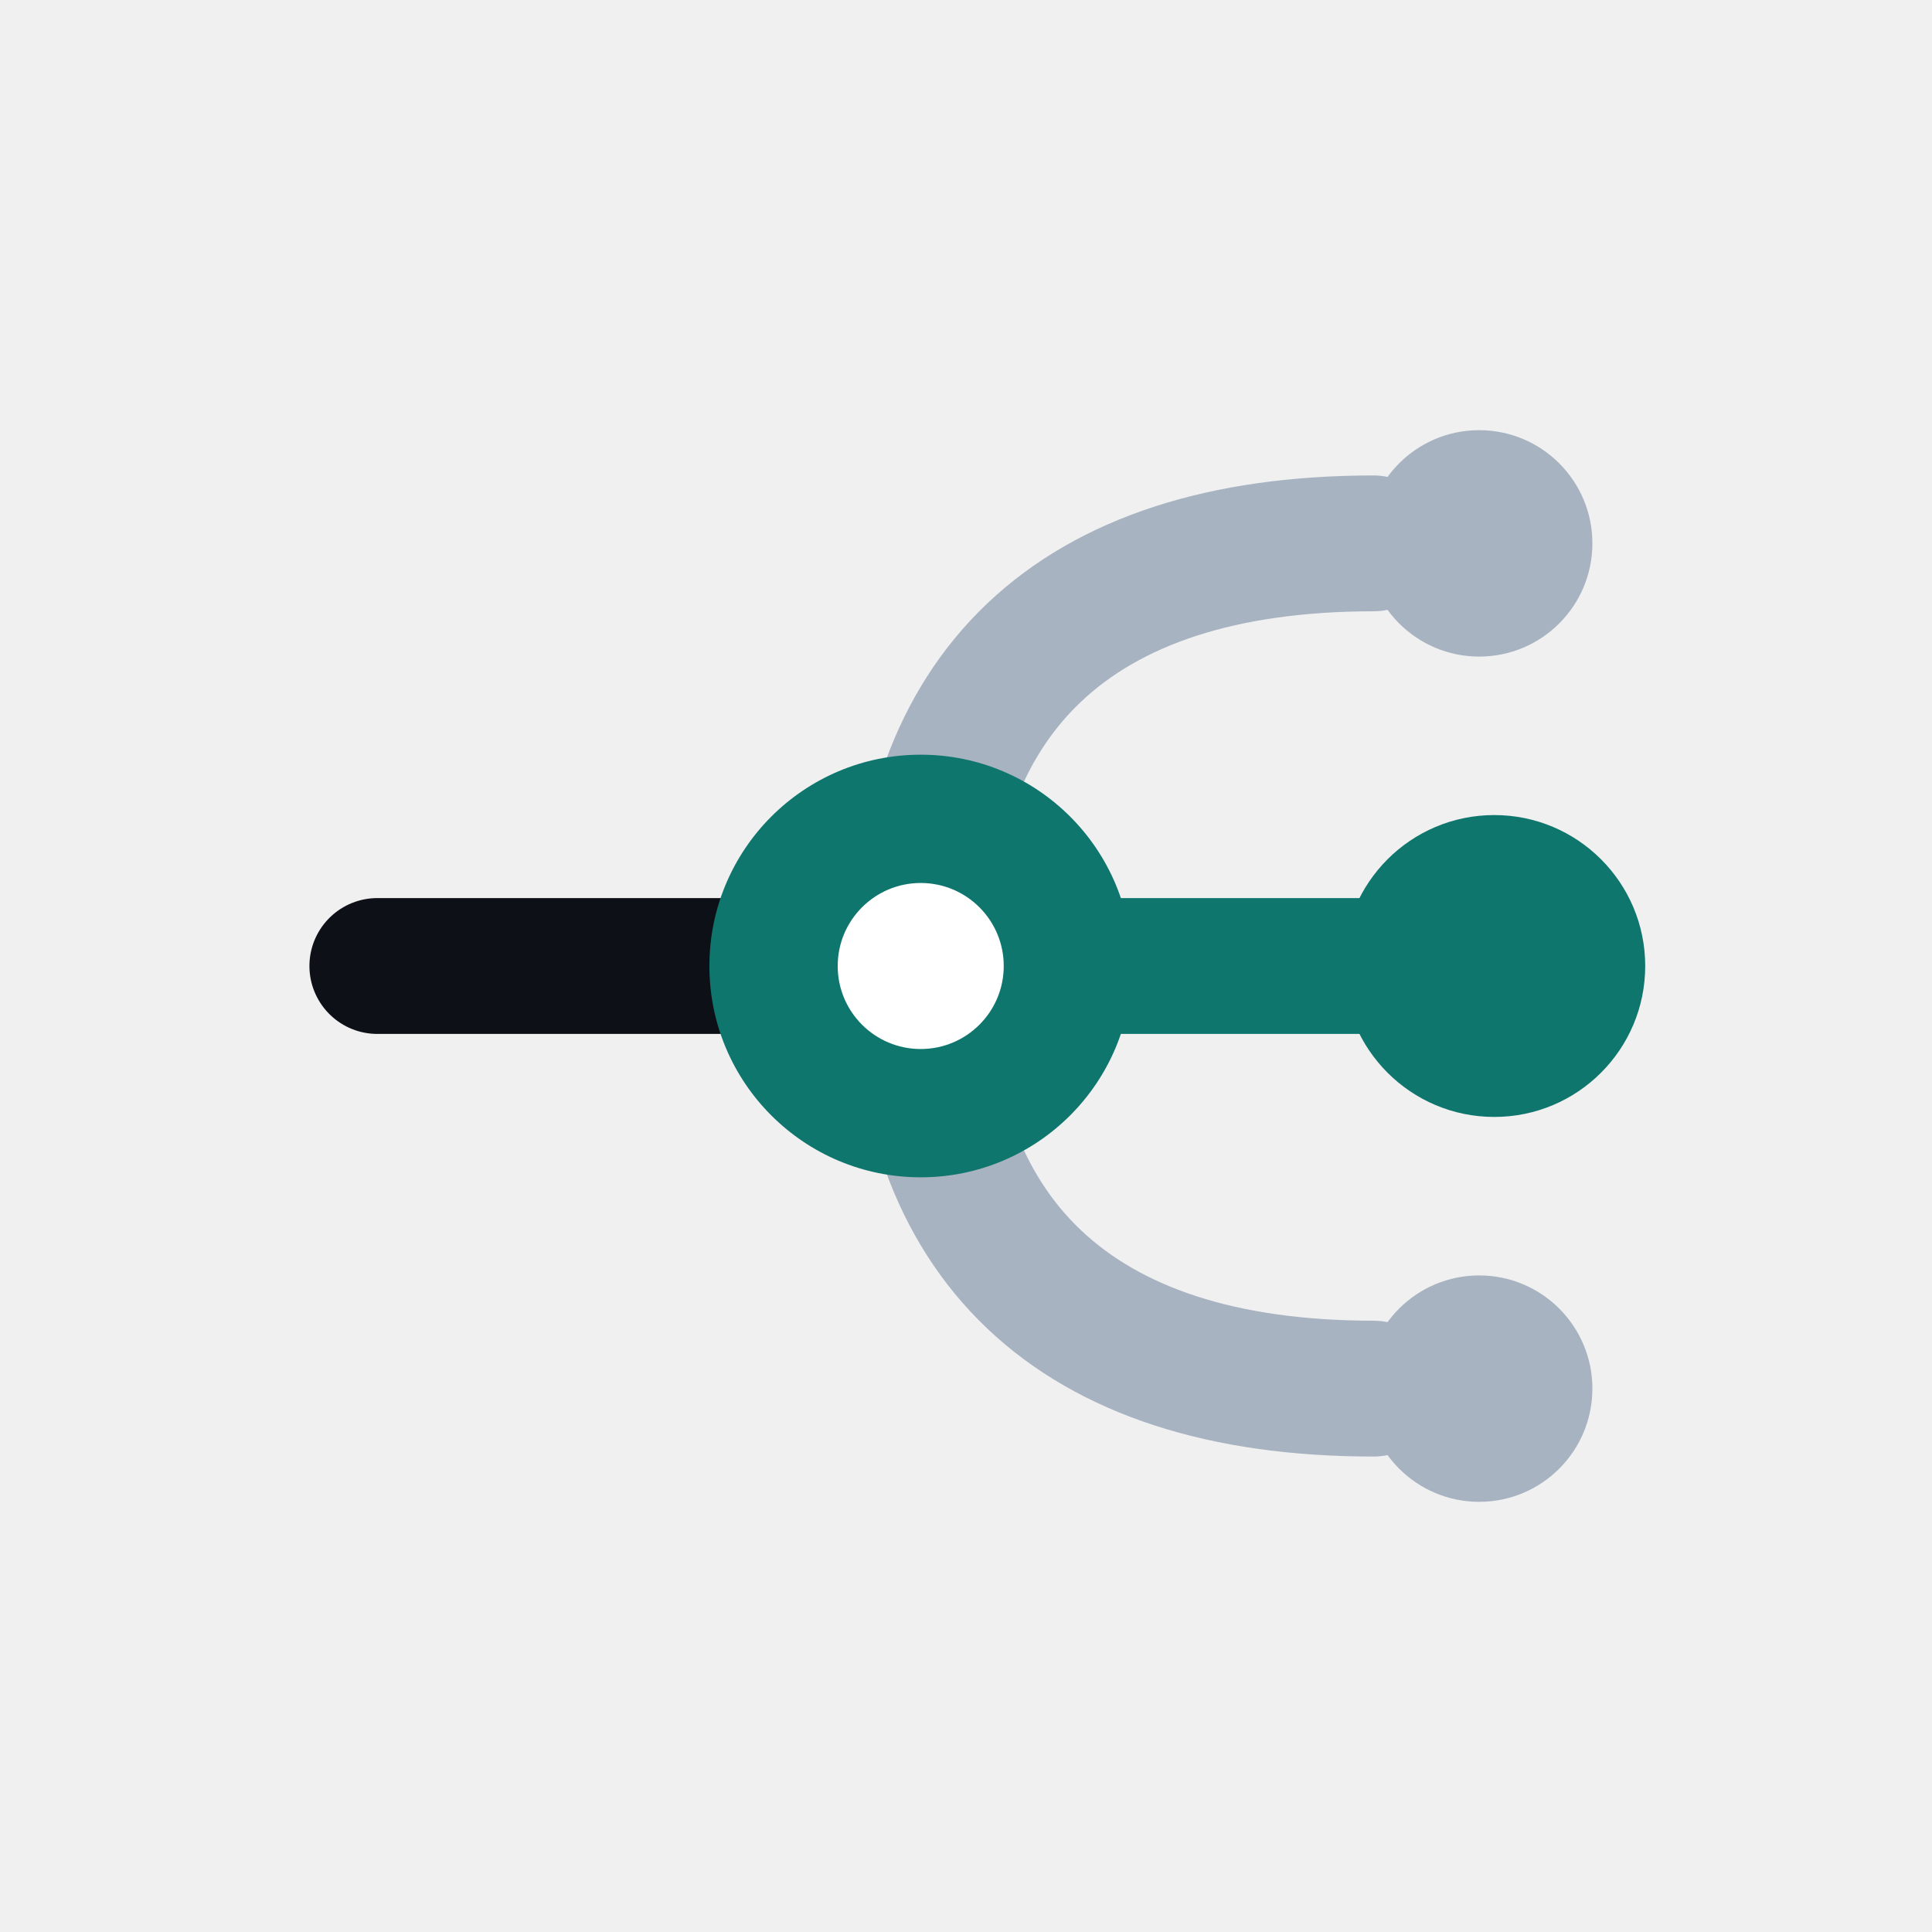
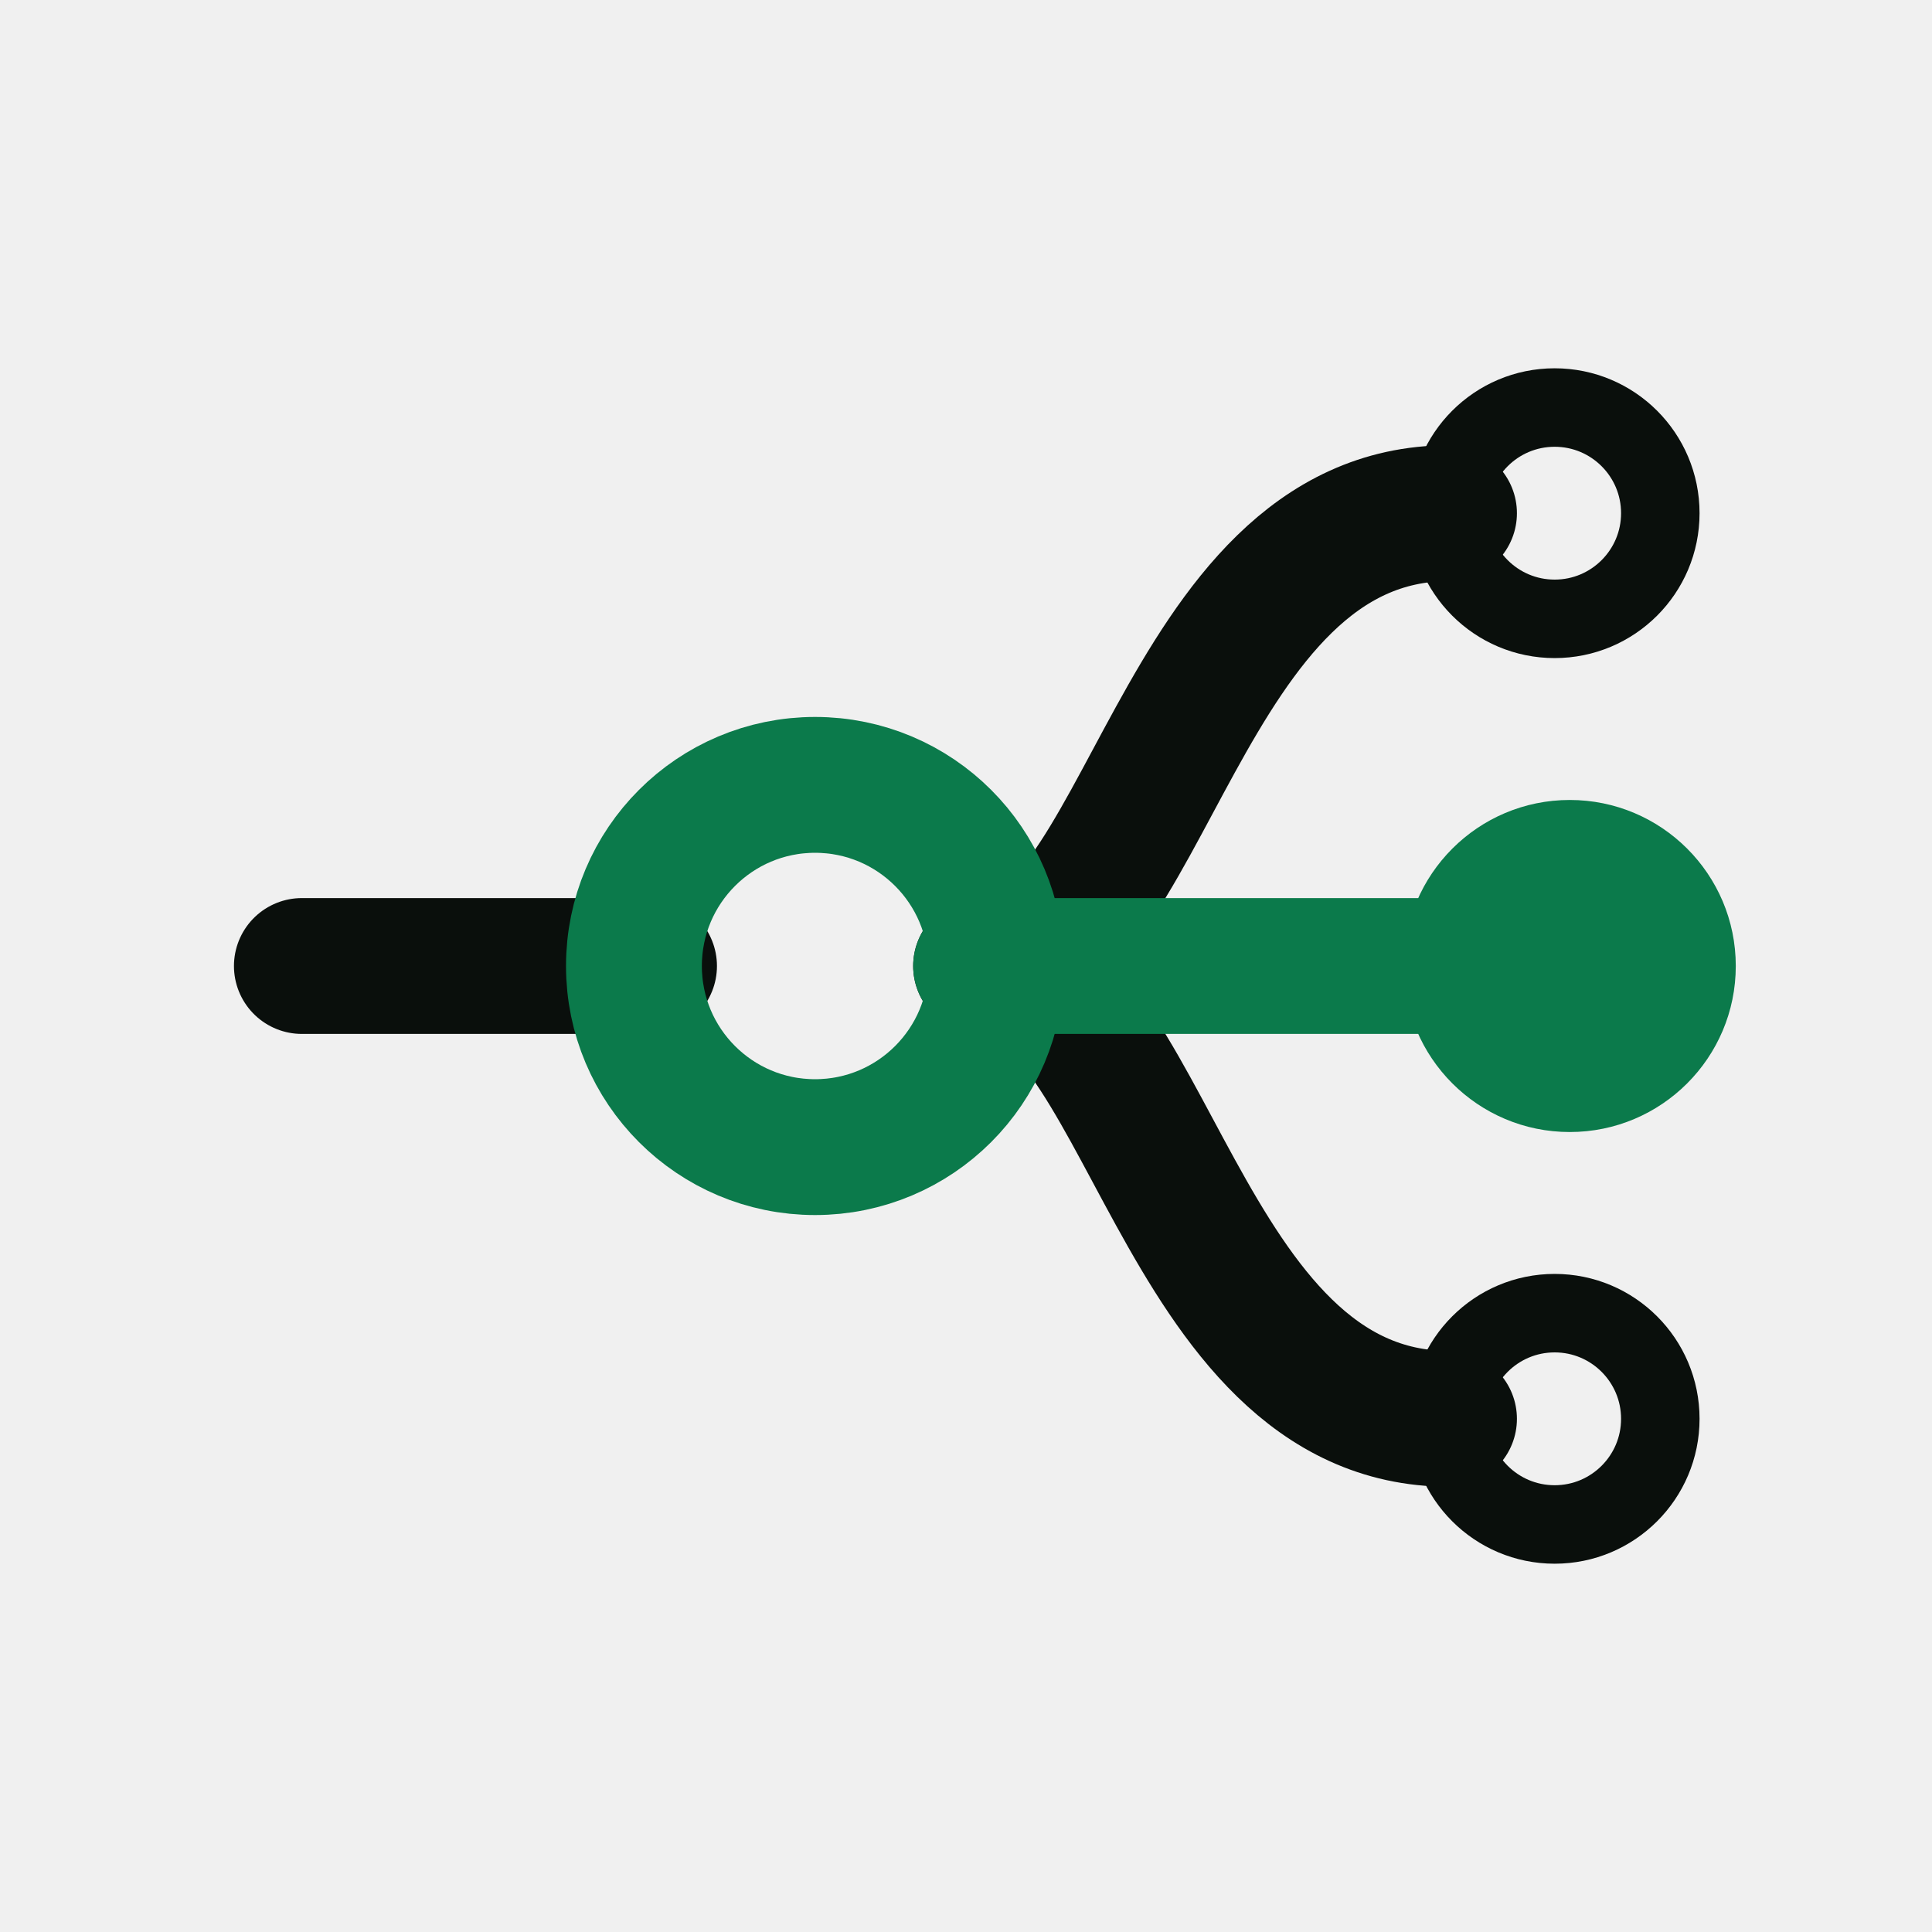
<svg xmlns="http://www.w3.org/2000/svg" viewBox="0 0 64 64" role="img" aria-labelledby="t">
-   <g transform="translate(1.5 0)">
-     <g fill="none" stroke-linecap="round" stroke-width="4.5">
-       <path d="M11 32h12" stroke="#0D1117" />
-       <path d="M29 32c0-9 5-14 15-14" stroke="#A8B3C2" />
-       <path d="M29 32c0 9 5 14 15 14" stroke="#A8B3C2" />
-       <path d="M29 32h15" stroke="#0F766E" />
-     </g>
-     <circle cx="29" cy="32" r="7" fill="#0F766E" />
-     <circle cx="29" cy="32" r="2.75" fill="#FFFFFF" />
-     <circle cx="48" cy="32" r="5" fill="#0F766E" />
-     <circle cx="47.5" cy="18" r="3.75" fill="#A8B3C2" />
-     <circle cx="47.5" cy="46" r="3.75" fill="#A8B3C2" />
+   <g fill="none" stroke-linecap="round" stroke-width="4.5">
+     <path d="M10 32h11.5" stroke="#0A0F0C" />
+     <path d="M32.5 32c5.5 0 6.5-15 15.5-15M32.5 32c5.5 0 6.5 15 15.5 15" stroke="#0A0F0C" />
+     <path d="M32.5 32h15.5" stroke="#0B7A4B" />
  </g>
+   <circle cx="27" cy="32" r="6" fill="none" stroke="#0B7A4B" stroke-width="4.5" />
+   <circle cx="52" cy="32" r="5.5" fill="#0B7A4B" />
+   <circle cx="51.5" cy="17" r="3.5" fill="none" stroke="#0A0F0C" stroke-width="2.6" />
+   <circle cx="51.5" cy="47" r="3.5" fill="none" stroke="#0A0F0C" stroke-width="2.6" />
</svg>
